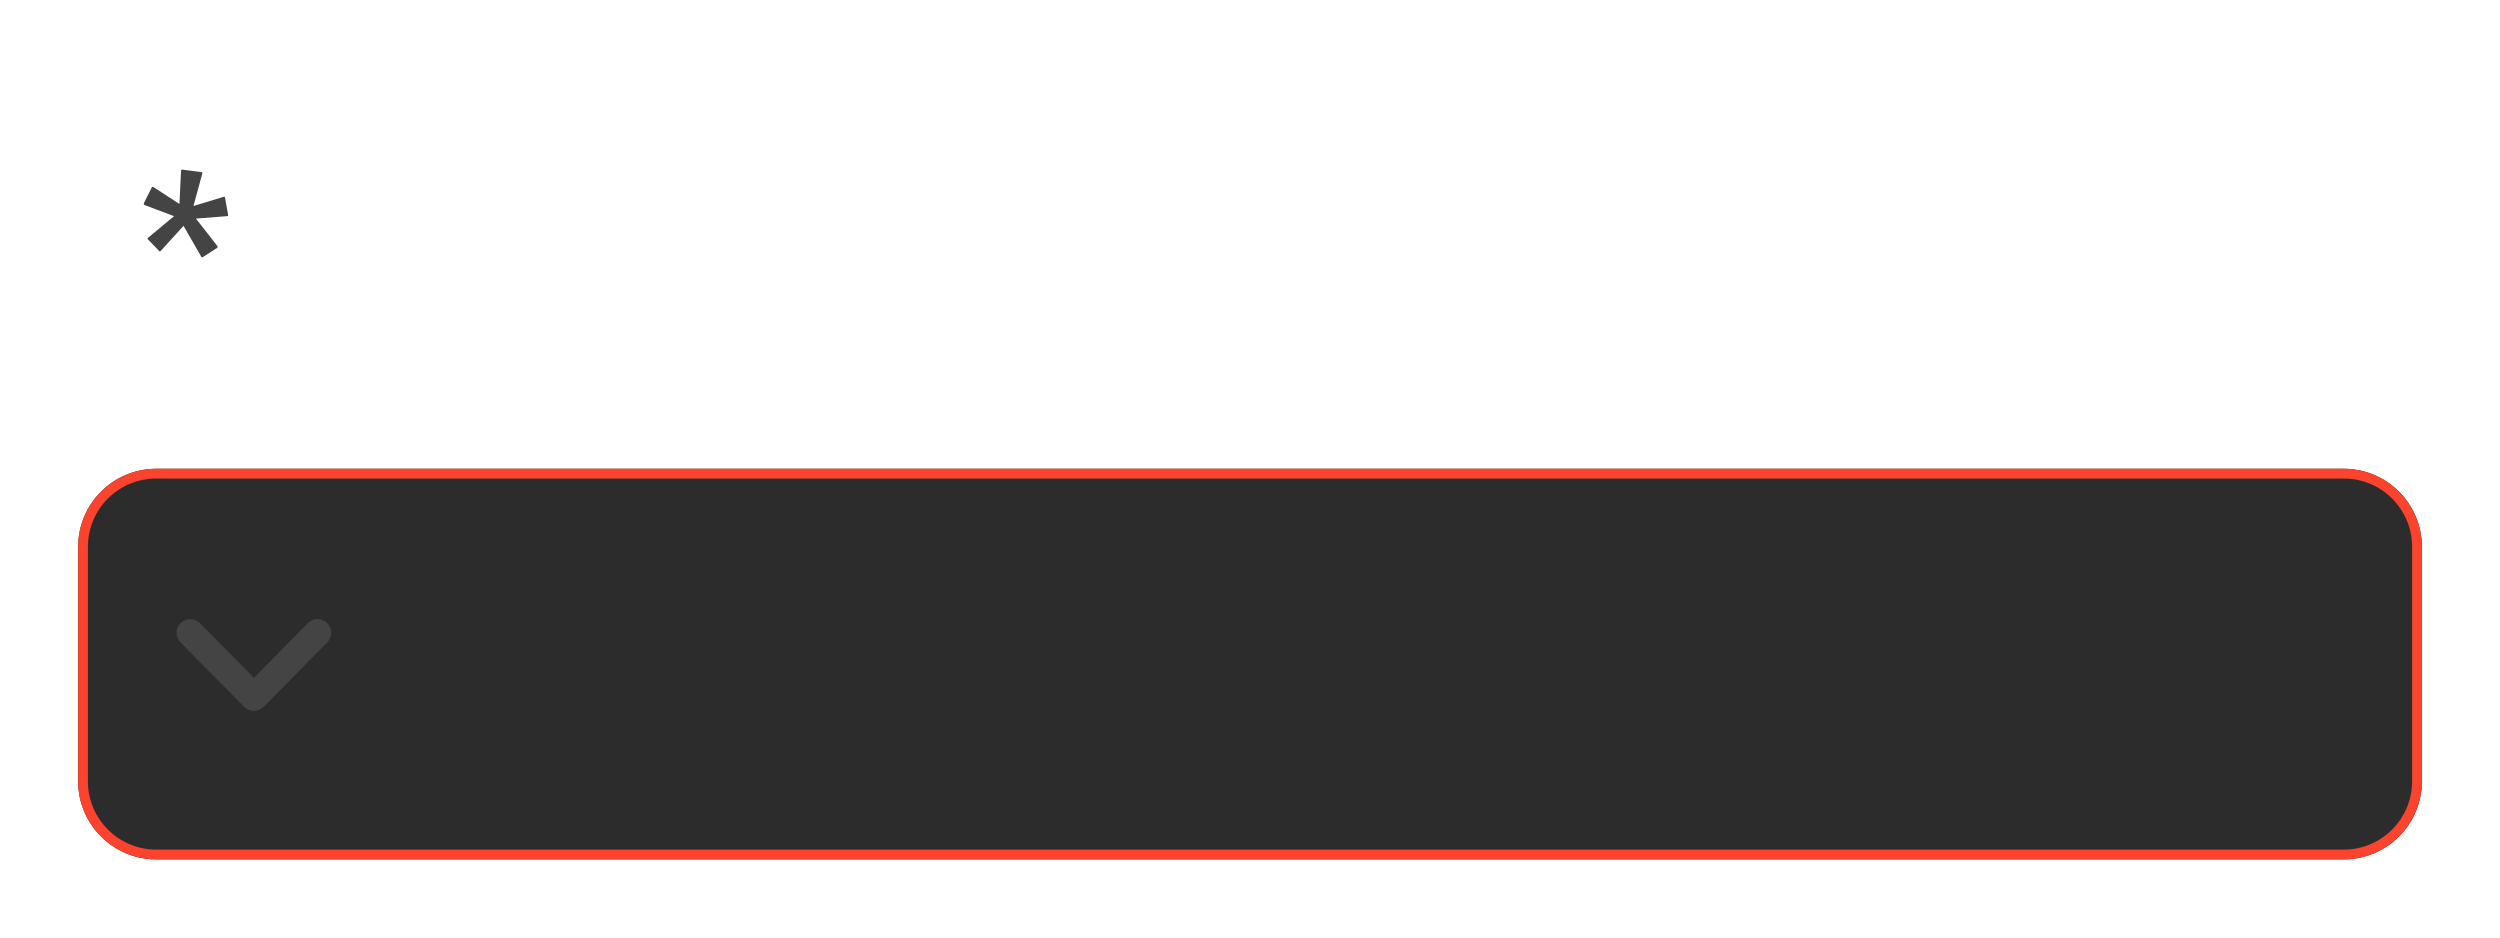
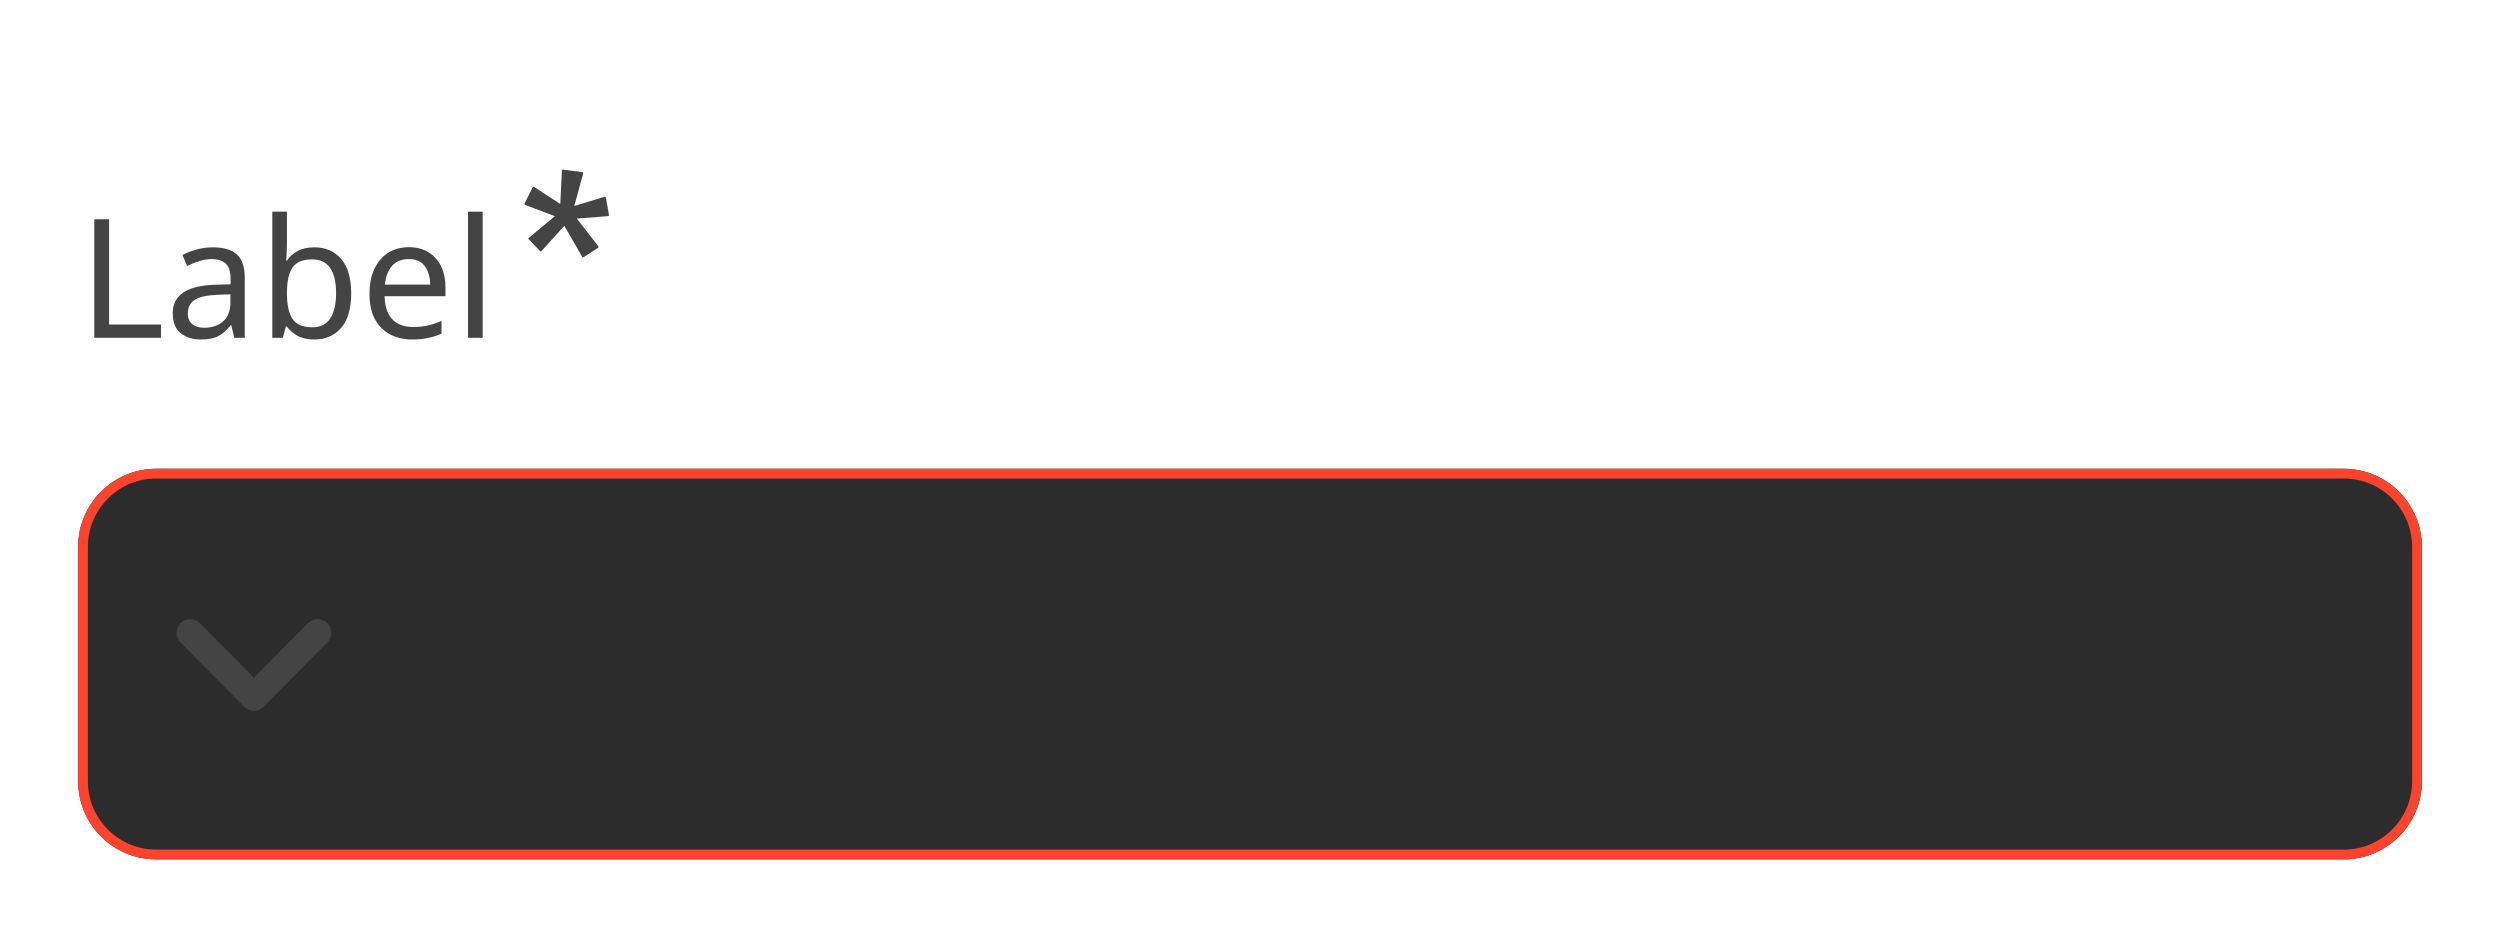
<svg xmlns="http://www.w3.org/2000/svg" width="256" height="96" viewBox="0 0 256 96">
  <rect data-part="container" data-tokens="width=field-width-medium" x="8" y="8" width="240" height="80" rx="0" fill="none" />
  <rect data-part="field" data-tokens="height=base-height-medium;cornerRadius=corner-radius-medium-size-medium;fill=color-gray-100-dark;stroke=negative-border-color-default;strokeWidth=border-width-100;paddingInlineStart=base-padding-horizontal-medium;paddingInlineEnd=picker-end-edge-to-disclosure-icon-quiet" x="8" y="48" width="240" height="40" rx="8" fill="rgb(44, 44, 44)" />
  <rect x="8.5" y="48.5" width="239" height="39" rx="7.5" fill="none" stroke="rgb(252, 67, 46)" stroke-width="1" />
  <g data-part="disclosure-icon" data-tokens="color=disabled-content-color" transform="rotate(90 26 68)">
    <rect x="18" y="60" width="16" height="16" fill="none" />
    <g transform="translate(18 60) scale(1.6)">
      <path d="m7.965,5.178c.012-.06.034-.117.034-.178s-.021-.118-.034-.178c-.011-.05-.011-.102-.03-.15-.023-.058-.068-.107-.104-.159-.029-.042-.046-.09-.084-.128-.001-.001-.003-.001-.004-.003s-.001-.003-.003-.004L3.615.303c-.344-.34-.897-.337-1.237.007s-.337.898.007,1.237l3.495,3.453-3.495,3.453c-.344.339-.347.894-.007,1.237.171.173.396.26.622.26.222,0,.444-.084.615-.253l4.125-4.075c.001-.001.001-.003.003-.004s.003-.001.004-.003c.037-.038.055-.085.084-.128.036-.053.081-.101.104-.159.02-.048.02-.1.03-.15Z" fill="rgb(68, 68, 68)" />
    </g>
  </g>
-   <rect data-part="field-label" data-tokens="height=base-height-medium;gap=base-gap-medium" x="8" y="8" width="16" height="40" rx="0" fill="none" />
-   <text data-part="field-label.label" data-tokens="color=disabled-content-color;fontSize=component-m-regular;fontWeight=component-m-regular;fontFamily=component-m-regular;lineHeight=line-height-100" x="8" y="28" font-family="'Adobe Clean Spectrum VF', 'Adobe Clean Spectrum VF', adobe-clean-spectrum-vf, 'Adobe Clean', 'Source Sans 3', sans-serif" font-size="17" font-weight="400" dominant-baseline="central" fill="rgb(68, 68, 68)" />
+   <rect data-part="field-label" data-tokens="height=base-height-medium;gap=base-gap-medium" x="8" y="8" width="54.998" height="40" rx="0" fill="none" />
+   <text data-part="field-label.label" data-tokens="color=disabled-content-color;fontSize=component-m-regular;fontWeight=component-m-regular;fontFamily=component-m-regular;lineHeight=line-height-100" x="8" y="28" font-family="'Adobe Clean Spectrum VF', 'Adobe Clean Spectrum VF', adobe-clean-spectrum-vf, 'Adobe Clean', 'Source Sans 3', sans-serif" font-size="17" font-weight="400" dominant-baseline="central" fill="rgb(68, 68, 68)">Label</text>
  <g data-part="field-label.necessity-indicator" data-tokens="color=disabled-content-color;width=asterisk-size-mobile-100;height=asterisk-size-mobile-100">
-     <rect x="14" y="16.95" width="10" height="10" fill="none" />
-     <g transform="translate(14 16.95) scale(1.25)">
+     <rect x="52.998" y="16.95" width="10" height="10" fill="none" />
+     <g transform="translate(52.998 16.95) scale(1.25)">
      <path d="m6.575,6.555c.055.056.092.13,0,.2l-1.149.741c-.092.056-.129.019-.166-.074l-1.426-2.482-1.871,2.06c-.019.036-.074.073-.129,0l-.889-.927c-.093-.055-.074-.111,0-.166l2.111-1.76-2.408-.907c-.037,0-.092-.074-.056-.167l.63-1.259c.016-.051.07-.08.121-.066.018.005.034.016.046.03l2.111,1.37.13-2.7c-.007-.053.029-.101.081-.111.01-.001.02-.001.03,0l1.537.2c.093,0,.111.037.093.13l-.723,2.647,2.445-.741c.055-.037.111-.037.148.074l.241,1.37c.018.093,0,.13-.074.13l-2.556.2,1.723,2.208Z" fill="rgb(68, 68, 68)" />
    </g>
  </g>
</svg>
